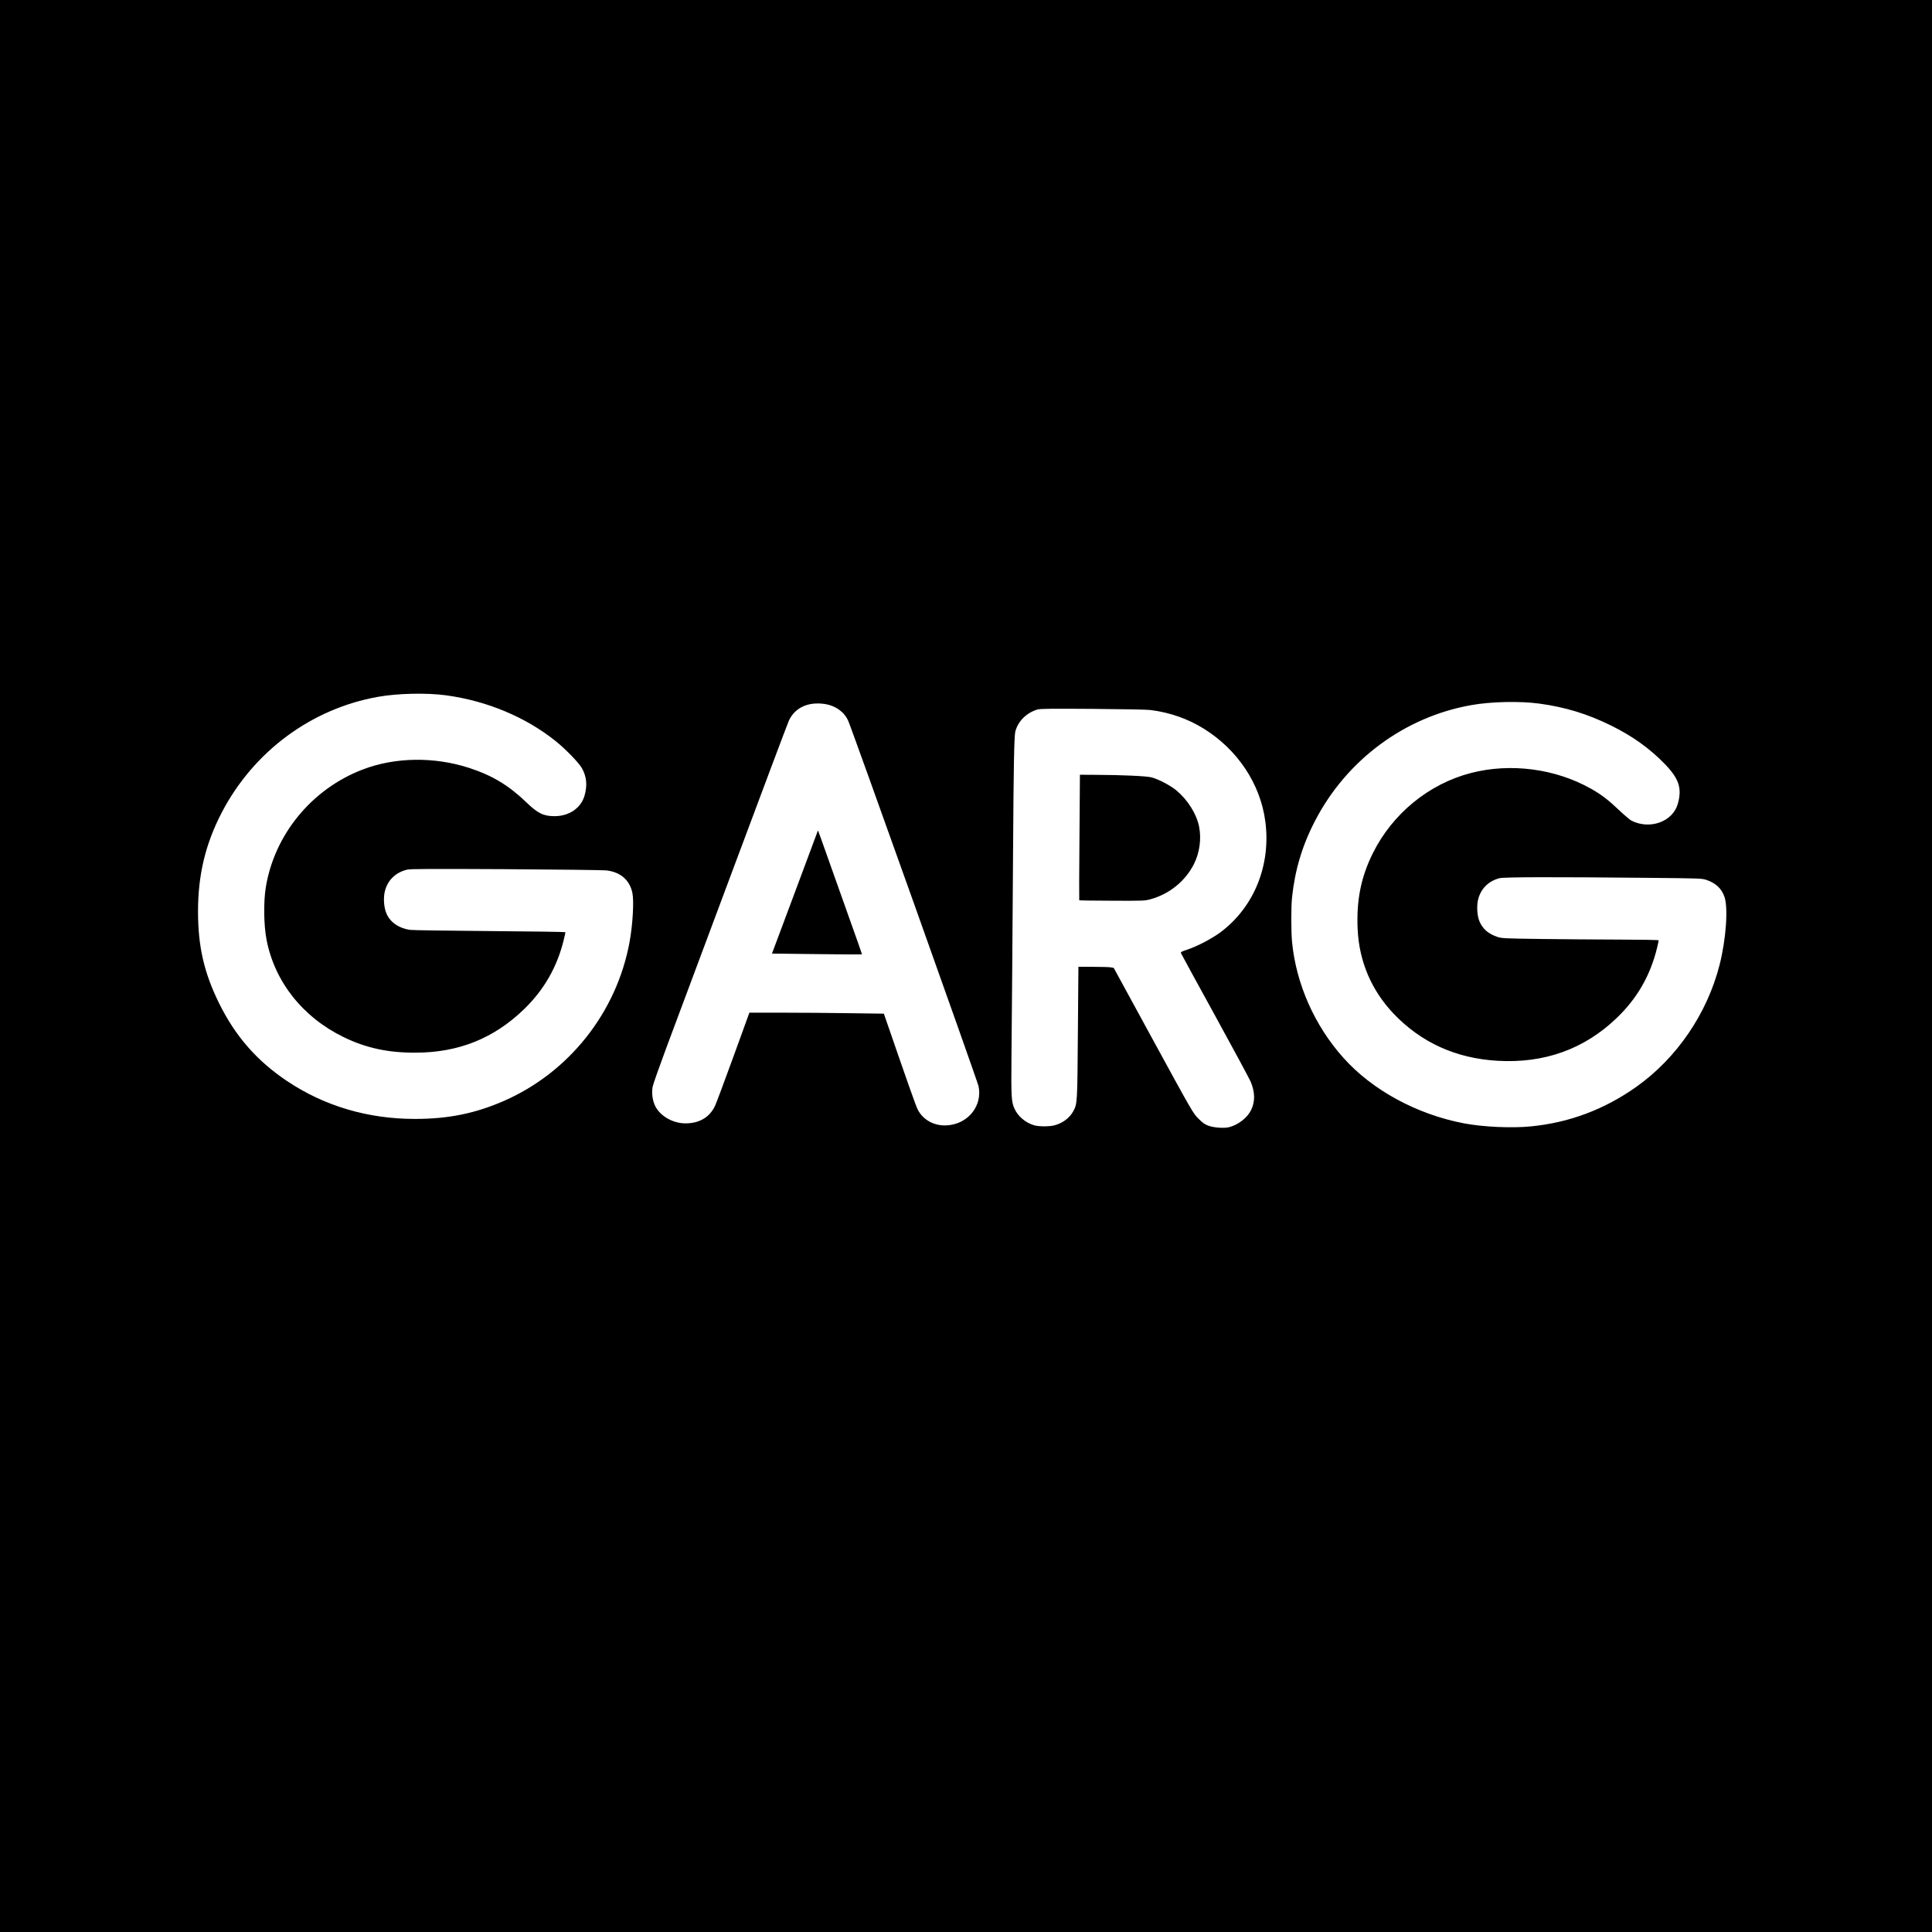
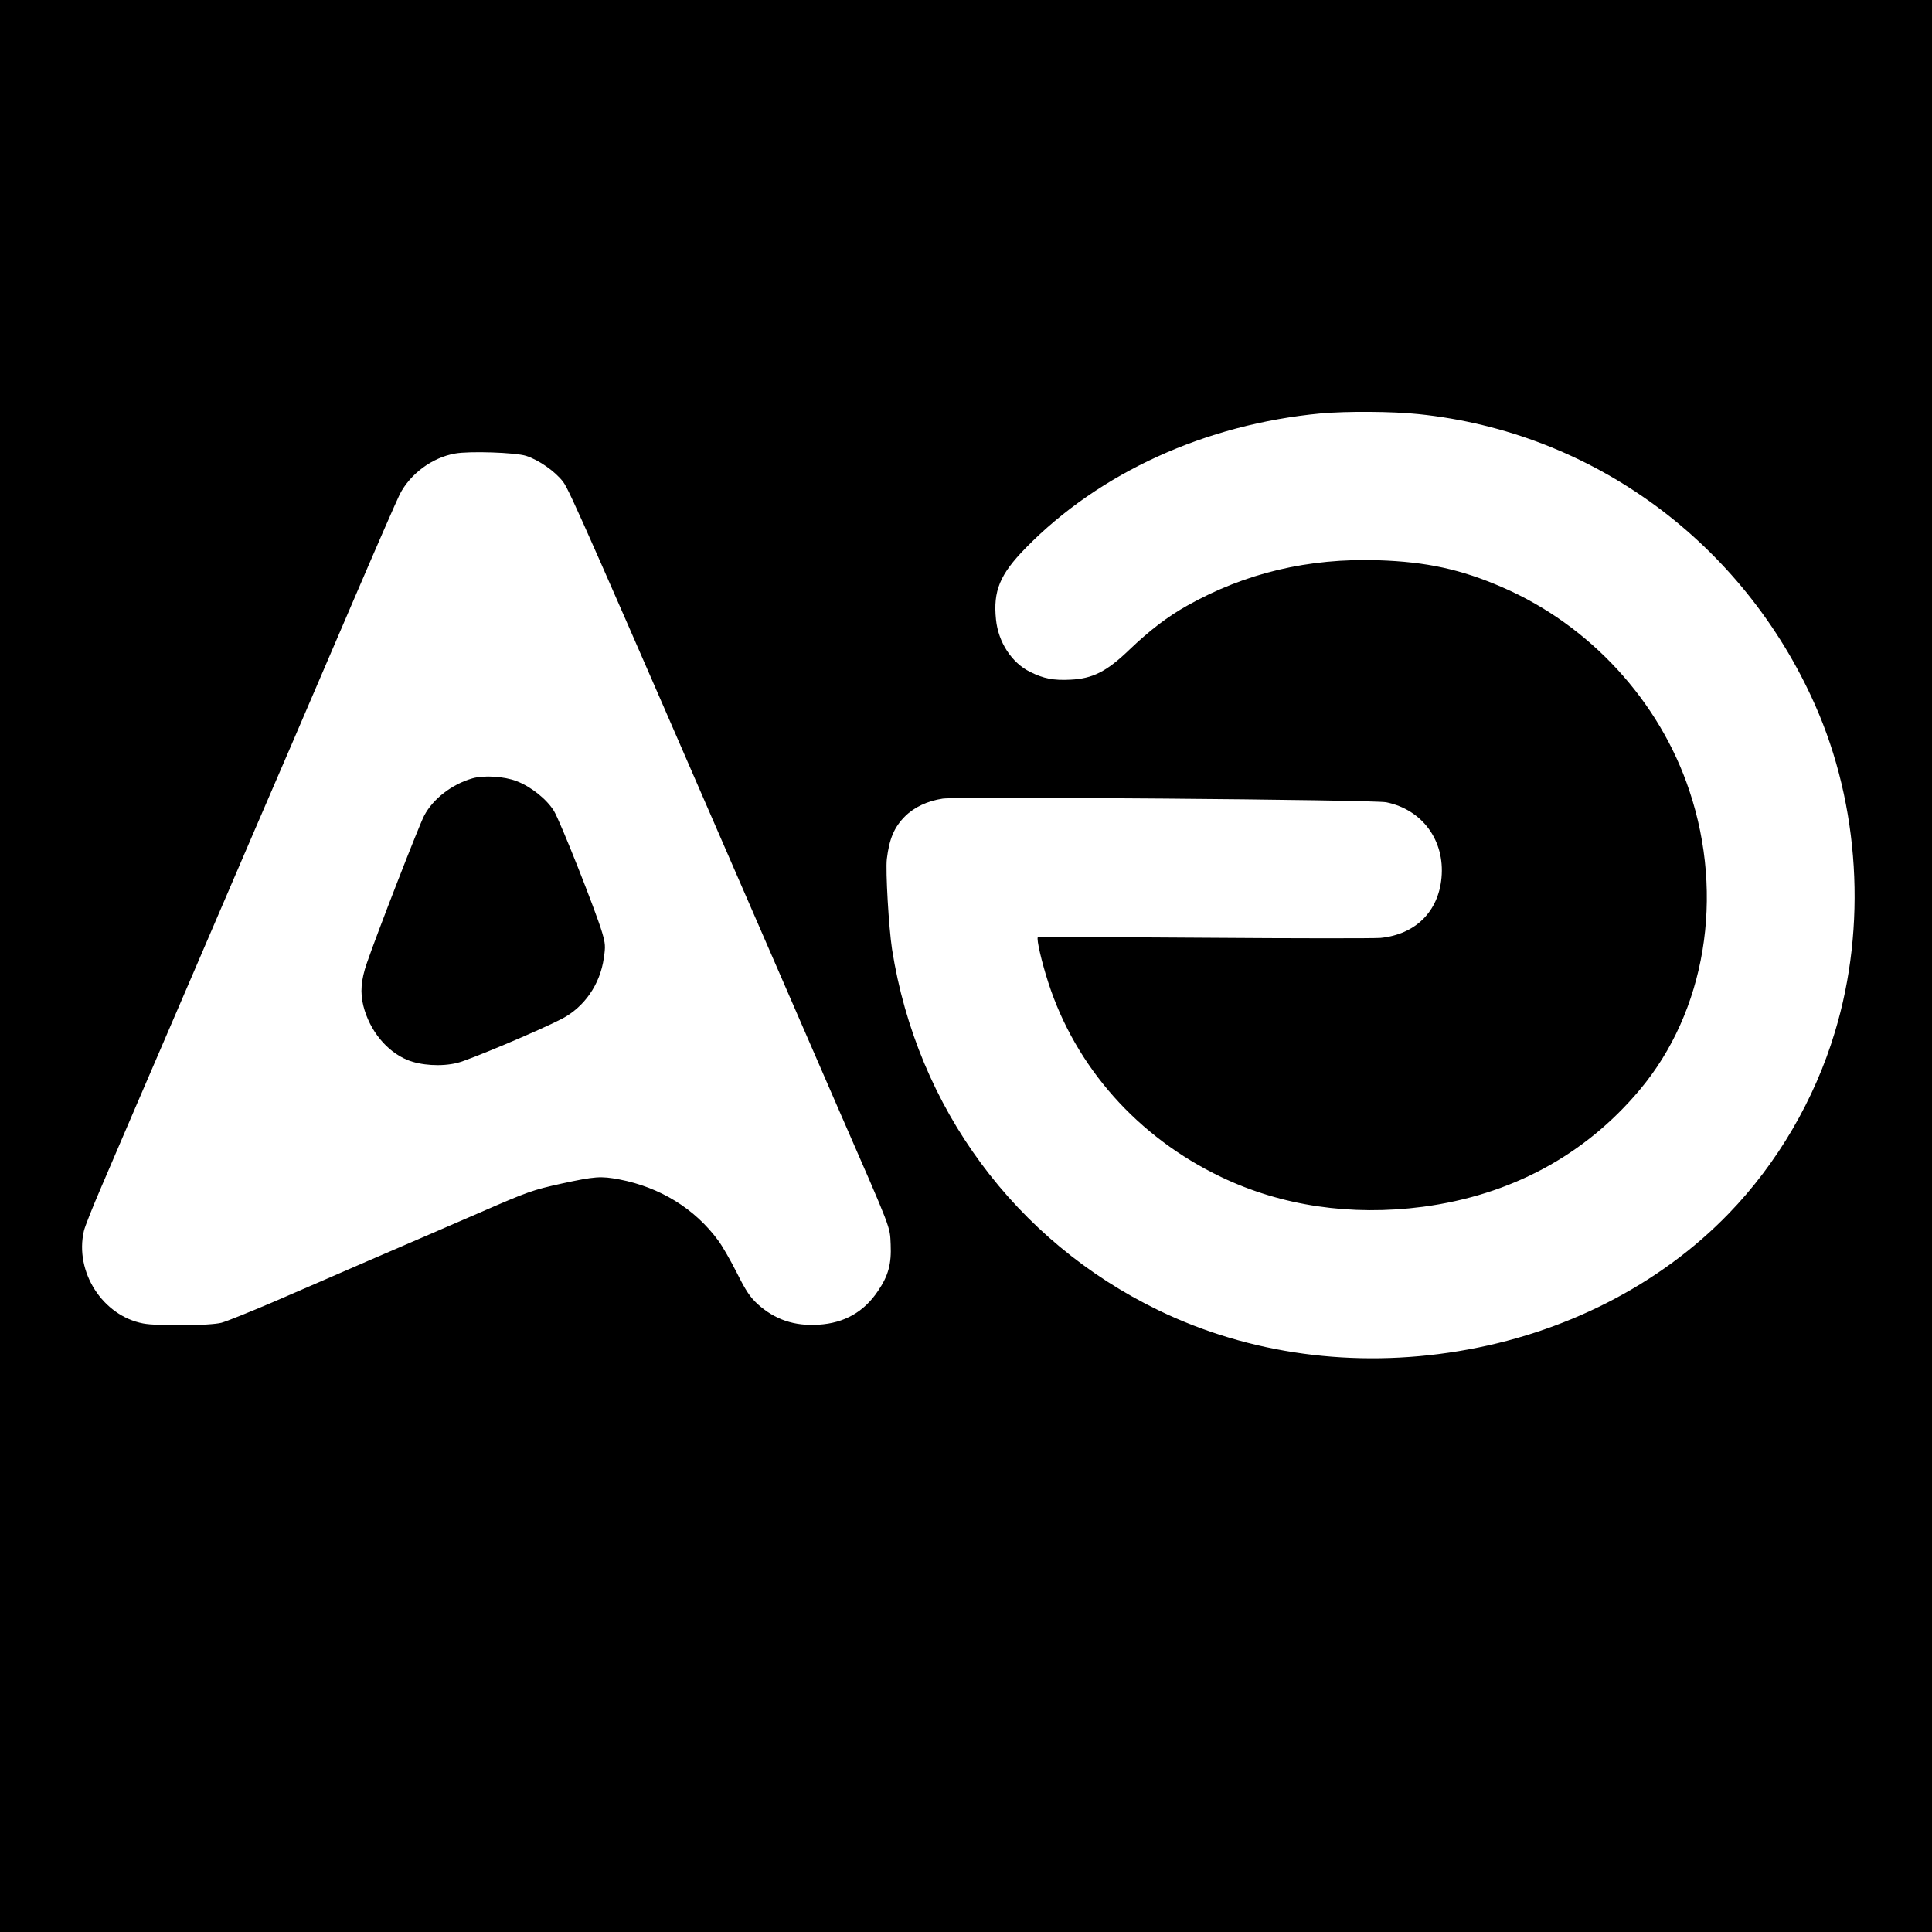
- <svg xmlns="http://www.w3.org/2000/svg" version="1.0" width="2566pt" height="2566pt" viewBox="0 0 2566 2566" preserveAspectRatio="xMidYMid meet">
-   <g transform="translate(0,2566) scale(0.1,-0.1)" fill="#000000" stroke="none">
-     <path d="M0 12830 l0 -12830 12830 0 12830 0 0 12830 0 12830 -12830 0 -12830 0 0 -12830z m5925 3595 c545 -74 1062 -291 1460 -612 130 -105 302 -283 343 -354 63 -112 75 -228 36 -365 -47 -166 -204 -274 -399 -274 -146 0 -223 38 -370 180 -237 228 -453 359 -761 460 -467 152 -988 145 -1421 -22 -673 -259 -1169 -862 -1283 -1565 -31 -193 -27 -501 10 -693 106 -557 481 -1031 1025 -1295 295 -144 591 -208 955 -206 569 1 1036 188 1437 574 270 260 447 571 533 935 11 45 20 86 20 91 0 4 -453 11 -1006 15 -553 4 -1031 11 -1062 16 -148 24 -256 99 -307 212 -38 82 -47 223 -20 314 40 141 145 239 294 274 44 10 305 11 1310 6 691 -4 1290 -12 1333 -16 188 -22 310 -126 347 -298 23 -109 5 -423 -38 -657 -173 -935 -806 -1732 -1675 -2110 -381 -165 -733 -236 -1176 -236 -624 0 -1201 171 -1696 502 -401 268 -689 597 -904 1034 -200 405 -280 756 -280 1220 0 487 99 897 315 1313 423 812 1191 1380 2076 1537 260 47 647 55 904 20z m14520 -110 c346 -47 639 -137 950 -290 287 -141 516 -305 720 -516 185 -192 227 -321 169 -525 -67 -238 -371 -348 -617 -223 -20 11 -92 72 -160 136 -142 136 -240 211 -375 287 -472 267 -1070 346 -1597 209 -556 -144 -1040 -539 -1301 -1064 -159 -319 -221 -632 -202 -1017 21 -425 185 -807 476 -1114 367 -385 829 -595 1382 -627 621 -36 1152 155 1582 568 274 262 450 571 538 939 11 46 20 88 20 93 0 5 -213 9 -527 10 -291 1 -760 4 -1043 8 -500 7 -517 8 -579 30 -114 40 -183 99 -228 196 -36 78 -44 221 -18 311 39 137 138 233 280 270 57 16 730 17 1970 5 712 -7 721 -7 785 -30 119 -41 193 -111 232 -218 53 -144 24 -561 -62 -903 -164 -650 -570 -1245 -1110 -1627 -423 -299 -887 -473 -1395 -523 -255 -26 -637 -8 -890 40 -626 119 -1219 441 -1602 870 -382 426 -627 978 -682 1534 -14 138 -14 467 -1 594 39 369 136 694 307 1022 419 808 1190 1379 2074 1535 260 47 649 55 904 20z m-9491 -5 c141 -21 257 -103 311 -222 49 -107 1718 -4786 1732 -4856 50 -245 -119 -476 -377 -514 -185 -28 -355 54 -433 209 -21 40 -141 379 -413 1169 l-35 101 -451 6 c-248 4 -650 7 -893 7 l-442 0 -213 -587 c-118 -324 -227 -617 -244 -652 -72 -151 -208 -231 -392 -231 -180 0 -360 112 -414 258 -28 73 -35 159 -21 232 7 34 87 260 177 503 91 243 490 1311 886 2372 396 1062 732 1955 746 1985 81 172 254 252 476 220z m4326 -80 c259 -33 494 -115 710 -249 448 -279 749 -732 815 -1228 78 -581 -148 -1141 -595 -1475 -116 -86 -313 -189 -448 -233 -68 -22 -82 -30 -77 -44 3 -9 207 -382 453 -830 246 -448 459 -844 474 -880 58 -142 59 -262 4 -375 -49 -101 -168 -194 -289 -226 -67 -18 -207 -8 -281 20 -45 17 -76 39 -130 94 -70 70 -80 87 -598 1036 l-526 965 -39 7 c-21 4 -126 7 -234 7 l-196 1 -7 -872 c-7 -947 -7 -947 -63 -1050 -48 -87 -139 -155 -248 -184 -67 -18 -209 -18 -272 1 -113 34 -212 117 -258 218 -43 93 -46 155 -41 711 6 584 13 1502 21 2691 7 1167 15 1549 30 1609 36 138 148 249 295 293 36 10 177 12 730 8 390 -3 722 -9 770 -15z" />
-     <path d="M10846 14583 c-9 -26 -146 -394 -305 -818 l-288 -770 595 -7 c328 -4 598 -6 600 -4 2 2 -75 224 -172 492 -96 269 -227 638 -291 819 -64 182 -118 331 -120 333 -2 2 -10 -18 -19 -45z" />
-     <path d="M14337 14538 c-4 -457 -5 -833 -3 -835 2 -3 199 -5 438 -6 422 -2 435 -1 513 21 250 70 459 241 573 467 75 151 100 332 68 495 -34 170 -149 353 -299 480 -79 66 -237 150 -332 175 -65 18 -402 33 -756 34 l-196 1 -6 -832z" />
+ <svg xmlns="http://www.w3.org/2000/svg" version="1.0" width="1108pt" height="1108pt" viewBox="0 0 1108 1108" preserveAspectRatio="xMidYMid meet">
+   <g transform="translate(0,1108) scale(0.1,-0.1)" fill="#000000" stroke="none">
+     <path d="M0 5540 l0 -5540 5540 0 5540 0 0 5540 0 5540 -5540 0 -5540 0 0 -5540z m8135 3165 c999 -103 1861 -736 2274 -1667 256 -576 298 -1271 114 -1877 -116 -387 -331 -754 -608 -1040 -397 -411 -947 -691 -1551 -790 -599 -99 -1200 -17 -1719 234 -821 397 -1386 1162 -1529 2070 -19 125 -38 450 -30 519 14 115 42 182 104 244 53 53 130 89 217 102 94 13 2468 -6 2543 -21 207 -42 337 -219 317 -433 -18 -195 -150 -325 -350 -345 -34 -3 -489 -3 -1011 1 -522 4 -952 6 -954 3 -9 -9 22 -143 60 -260 157 -486 514 -887 991 -1115 346 -166 745 -225 1157 -171 505 67 930 296 1244 671 377 449 487 1109 285 1714 -171 515 -571 950 -1071 1167 -238 104 -438 147 -713 156 -402 13 -763 -73 -1096 -260 -113 -63 -217 -143 -333 -254 -130 -125 -210 -165 -337 -171 -97 -5 -154 6 -232 45 -105 52 -182 170 -195 300 -17 164 22 259 171 411 423 432 1032 709 1692 771 146 13 409 12 560 -4z m-5119 -239 c73 -23 169 -90 214 -150 36 -48 139 -281 1218 -2766 99 -228 264 -608 367 -845 303 -694 288 -656 293 -762 5 -111 -13 -179 -73 -267 -80 -120 -193 -184 -340 -193 -140 -9 -251 29 -350 118 -44 41 -67 75 -120 181 -36 71 -84 155 -107 185 -134 182 -333 304 -566 349 -107 20 -138 18 -332 -24 -166 -37 -190 -45 -470 -167 -162 -70 -443 -192 -625 -270 -181 -79 -436 -189 -565 -245 -129 -55 -260 -108 -290 -116 -64 -17 -368 -20 -449 -4 -232 44 -394 296 -340 530 5 24 51 139 101 255 49 115 289 674 533 1240 243 567 493 1147 555 1290 61 143 220 512 352 820 132 308 254 587 270 619 60 118 186 212 318 235 83 15 344 6 406 -13z" />
+     <path d="M2709 6616 c-118 -34 -225 -117 -276 -213 -28 -52 -270 -674 -329 -846 -34 -98 -39 -170 -20 -246 36 -142 134 -261 253 -310 76 -31 194 -39 284 -17 66 15 476 188 601 253 129 67 220 198 241 349 10 66 9 82 -10 147 -37 124 -240 637 -276 696 -41 67 -132 140 -214 171 -71 28 -189 35 -254 16z" />
  </g>
</svg>
